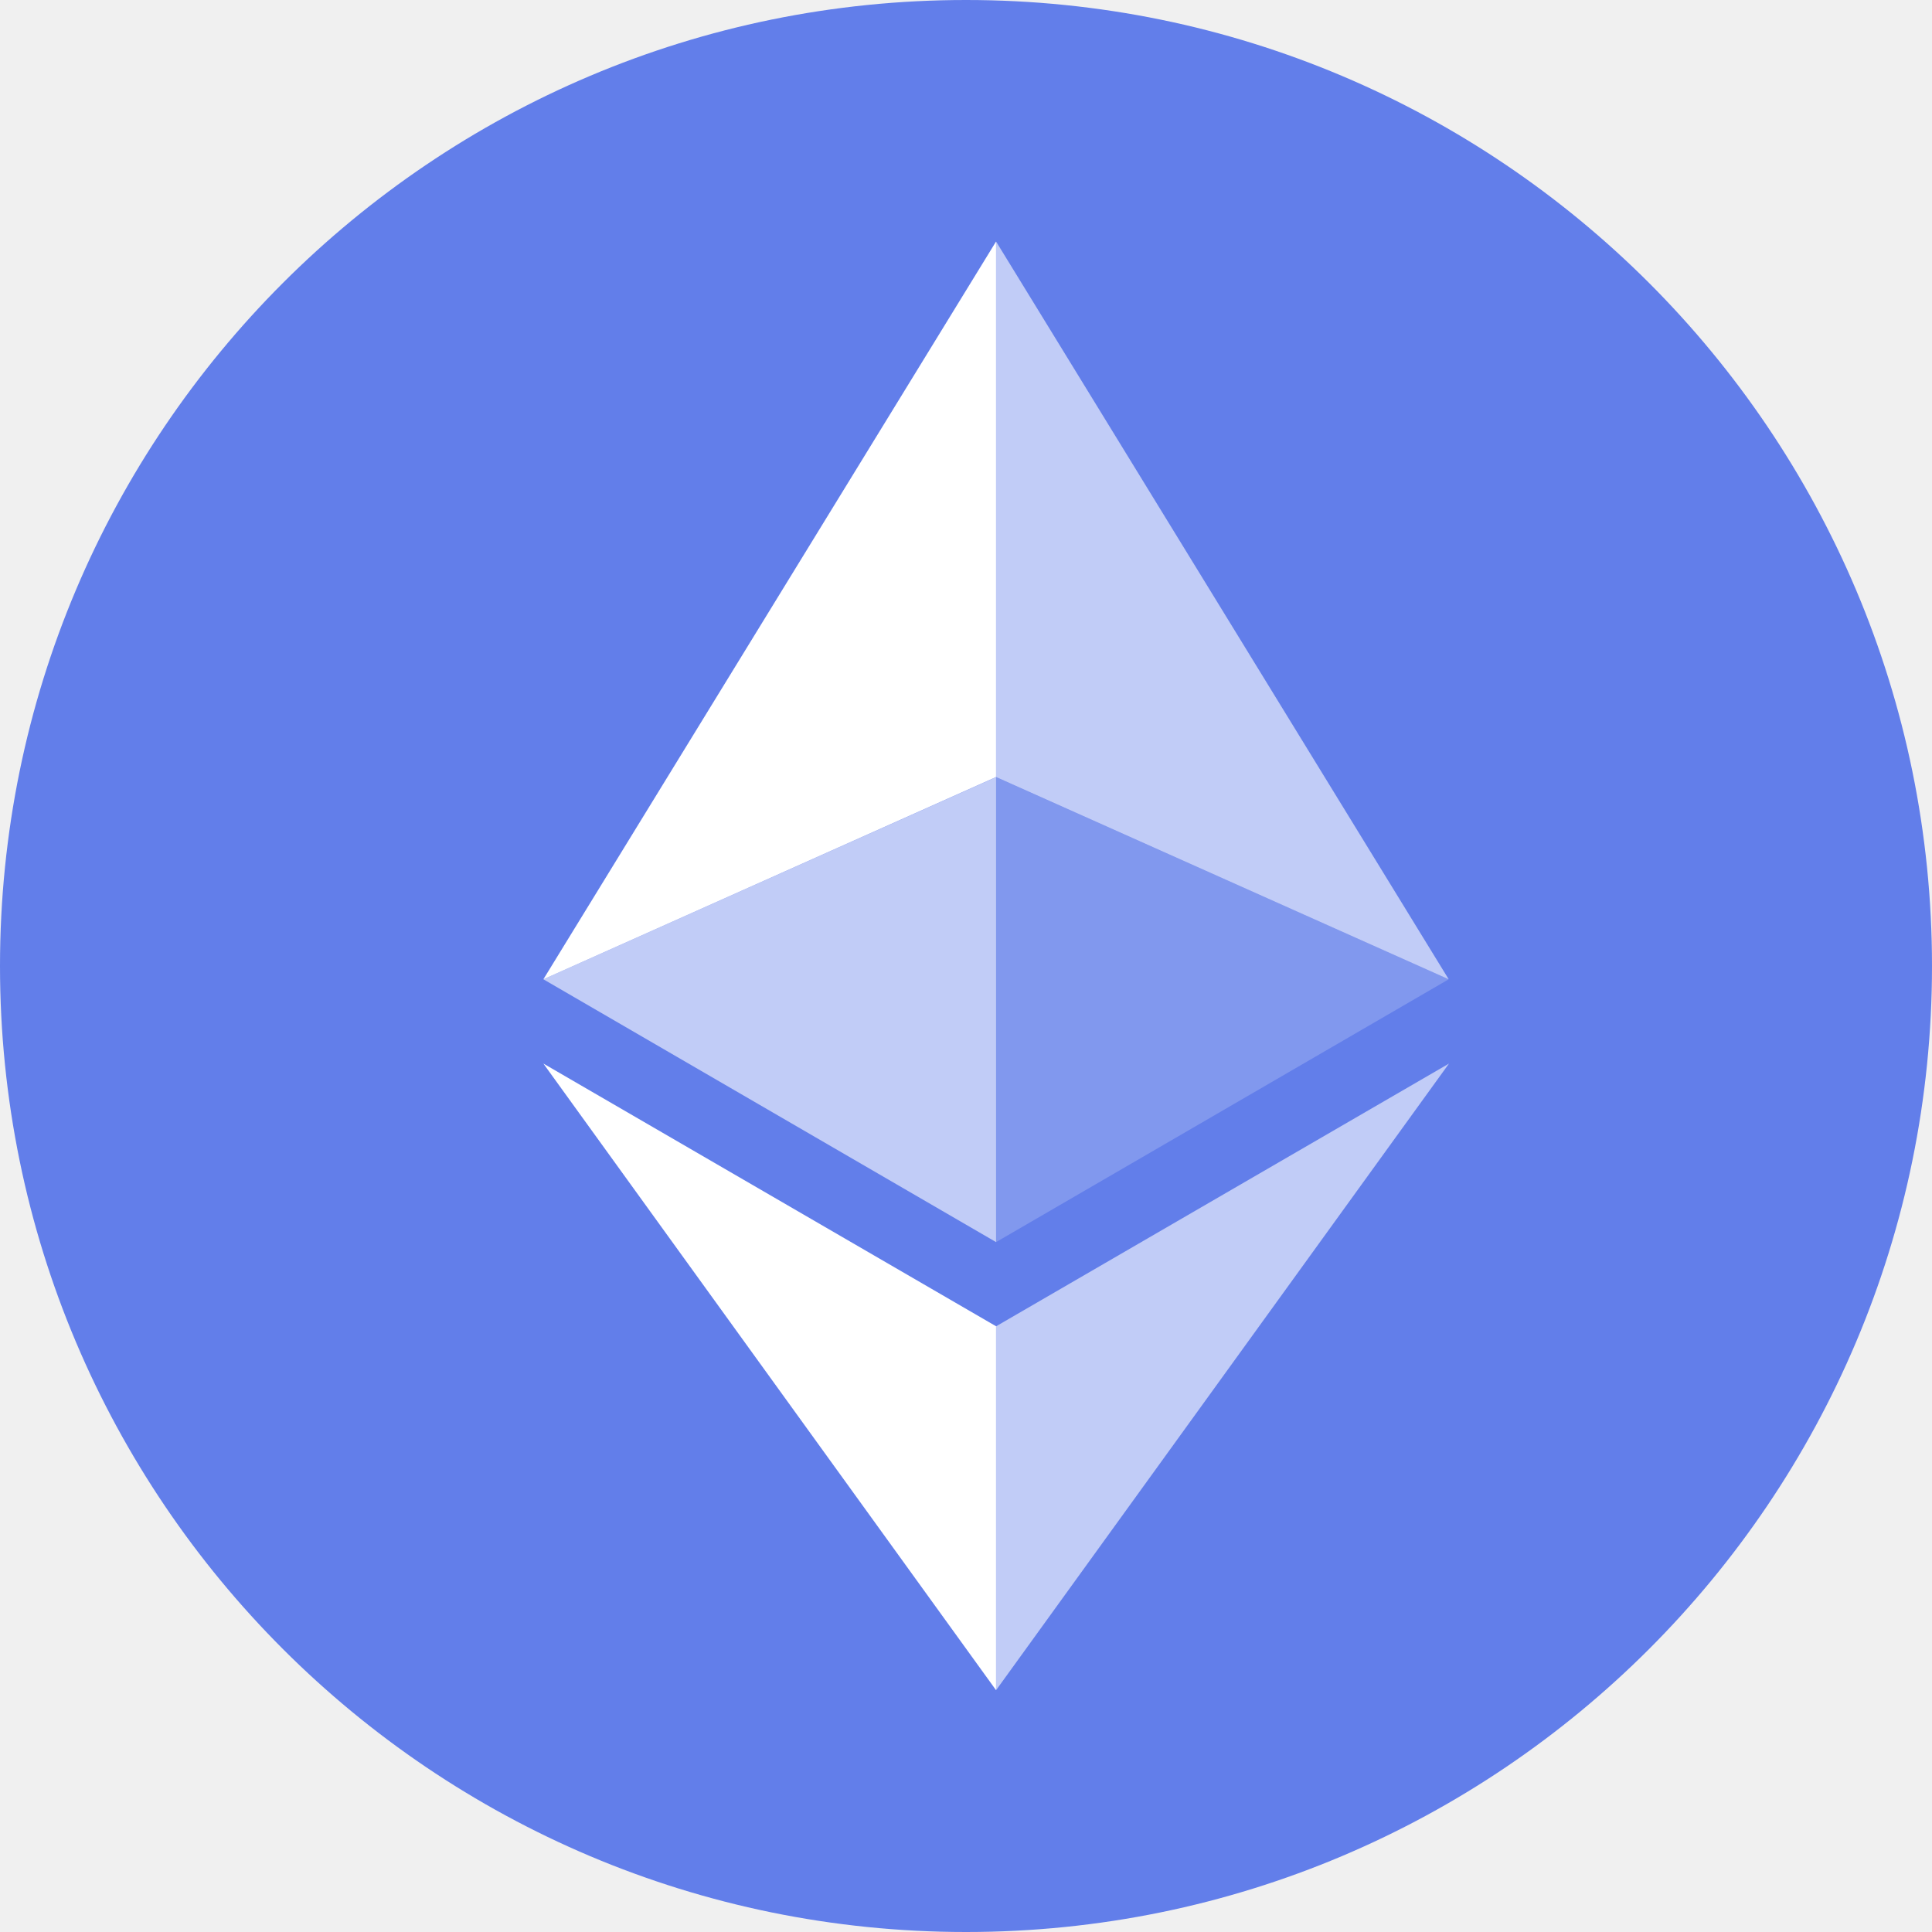
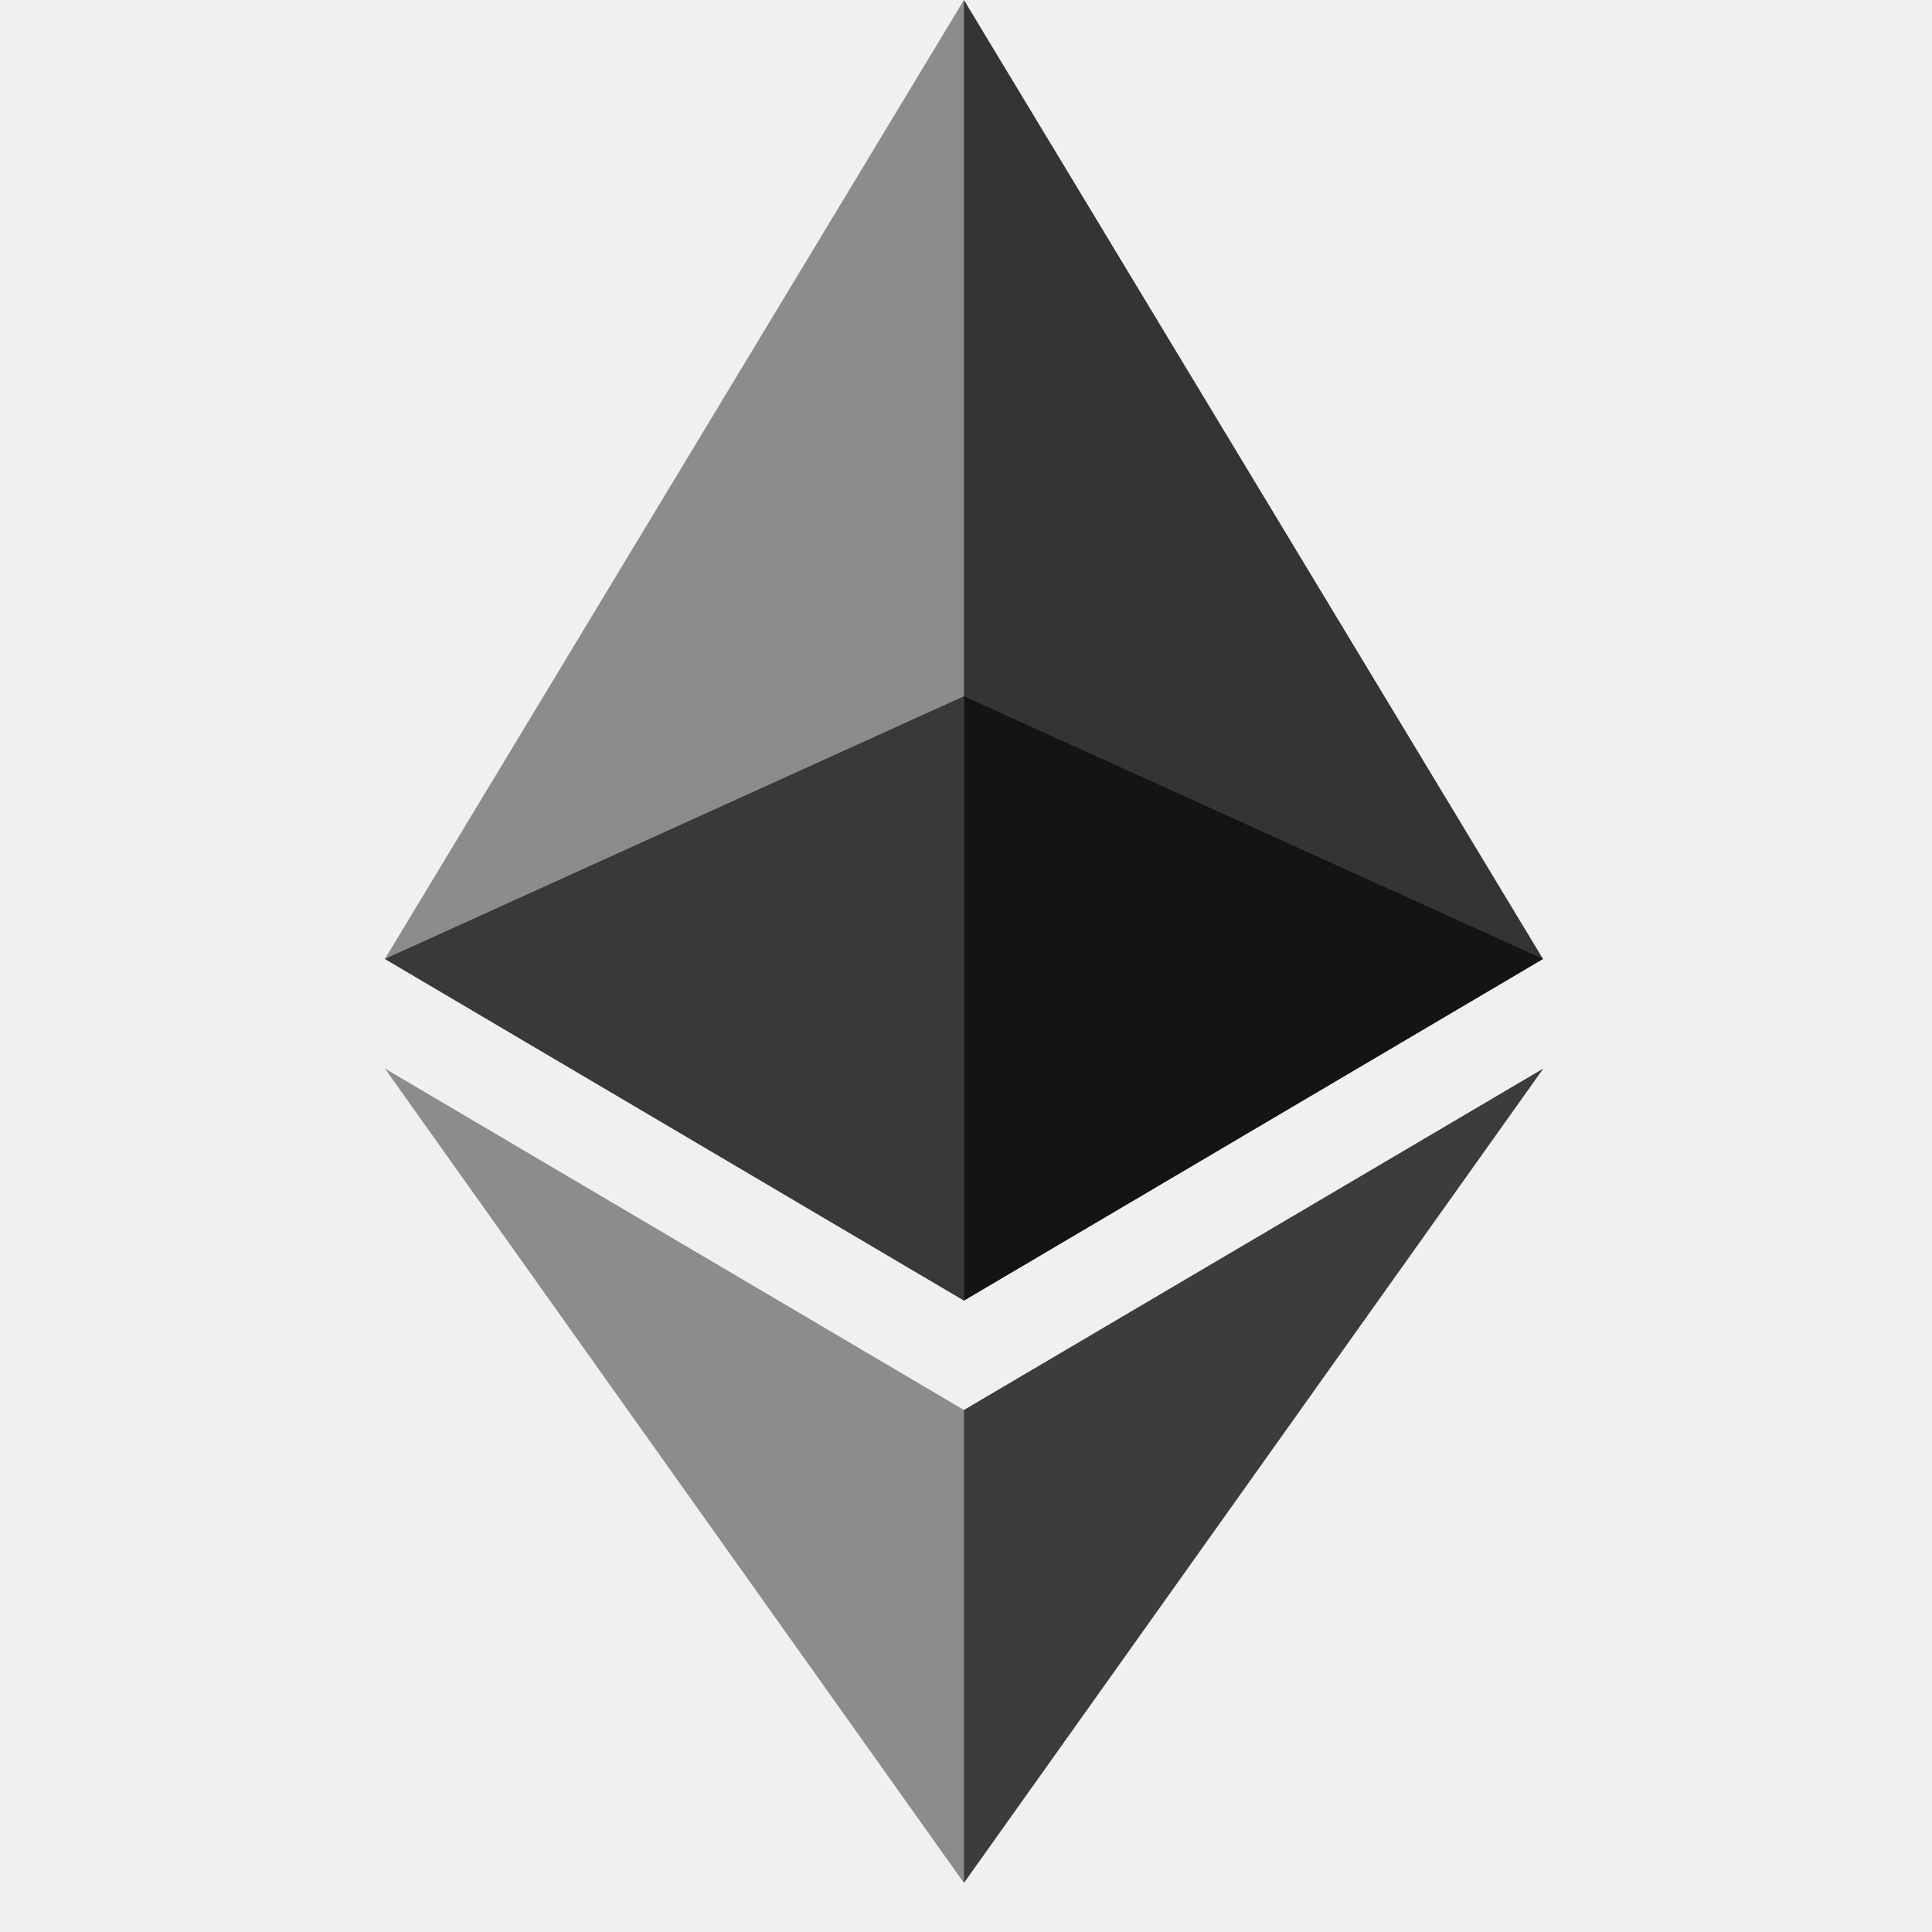
- <svg xmlns="http://www.w3.org/2000/svg" viewBox="0 0 32 32" fill="none">
-   <circle cx="16" cy="16" r="16" fill="#627EEA" />
-   <path d="M16.498 4v8.87l7.497 3.35z" fill="#fff" fill-opacity=".602" />
-   <path d="M16.498 4L9 16.22l7.498-3.35z" fill="#fff" />
-   <path d="M16.498 21.968v6.027L24 17.616z" fill="#fff" fill-opacity=".602" />
-   <path d="M16.498 27.995v-6.028L9 17.616z" fill="#fff" />
-   <path d="M16.498 20.573l7.497-4.353-7.497-3.348z" fill="#fff" fill-opacity=".2" />
-   <path d="M9 16.22l7.498 4.353v-7.701z" fill="#fff" fill-opacity=".602" />
+ <svg xmlns="http://www.w3.org/2000/svg" width="512" height="512" viewBox="0 0 512 512" fill="none">
+   <g clip-path="url(#clip0_2_31)">
+     <path d="M255.455 0L252.101 11.371V341.318L255.455 344.658L408.906 254.127L255.455 0Z" fill="#343434" />
+     <path d="M255.455 0L102 254.127L255.455 344.658V184.511V0Z" fill="#8C8C8C" />
+     <path d="M255.455 373.655L253.564 375.956V493.488L255.455 498.996L409 283.171L255.455 373.655Z" fill="#3C3C3B" />
+     <path d="M255.455 498.996V373.655L102 283.171L255.455 498.996Z" fill="#8C8C8C" />
+     <path d="M255.455 344.658L408.906 254.127L255.455 184.511V344.658Z" fill="#141414" />
+     <path d="M102 254.127L255.455 344.658V184.511L102 254.127Z" fill="#393939" />
+   </g>
+   <defs>
+     <clipPath id="clip0_2_31">
+       <rect width="307" height="499" fill="white" transform="translate(102)" />
+     </clipPath>
+   </defs>
</svg>
